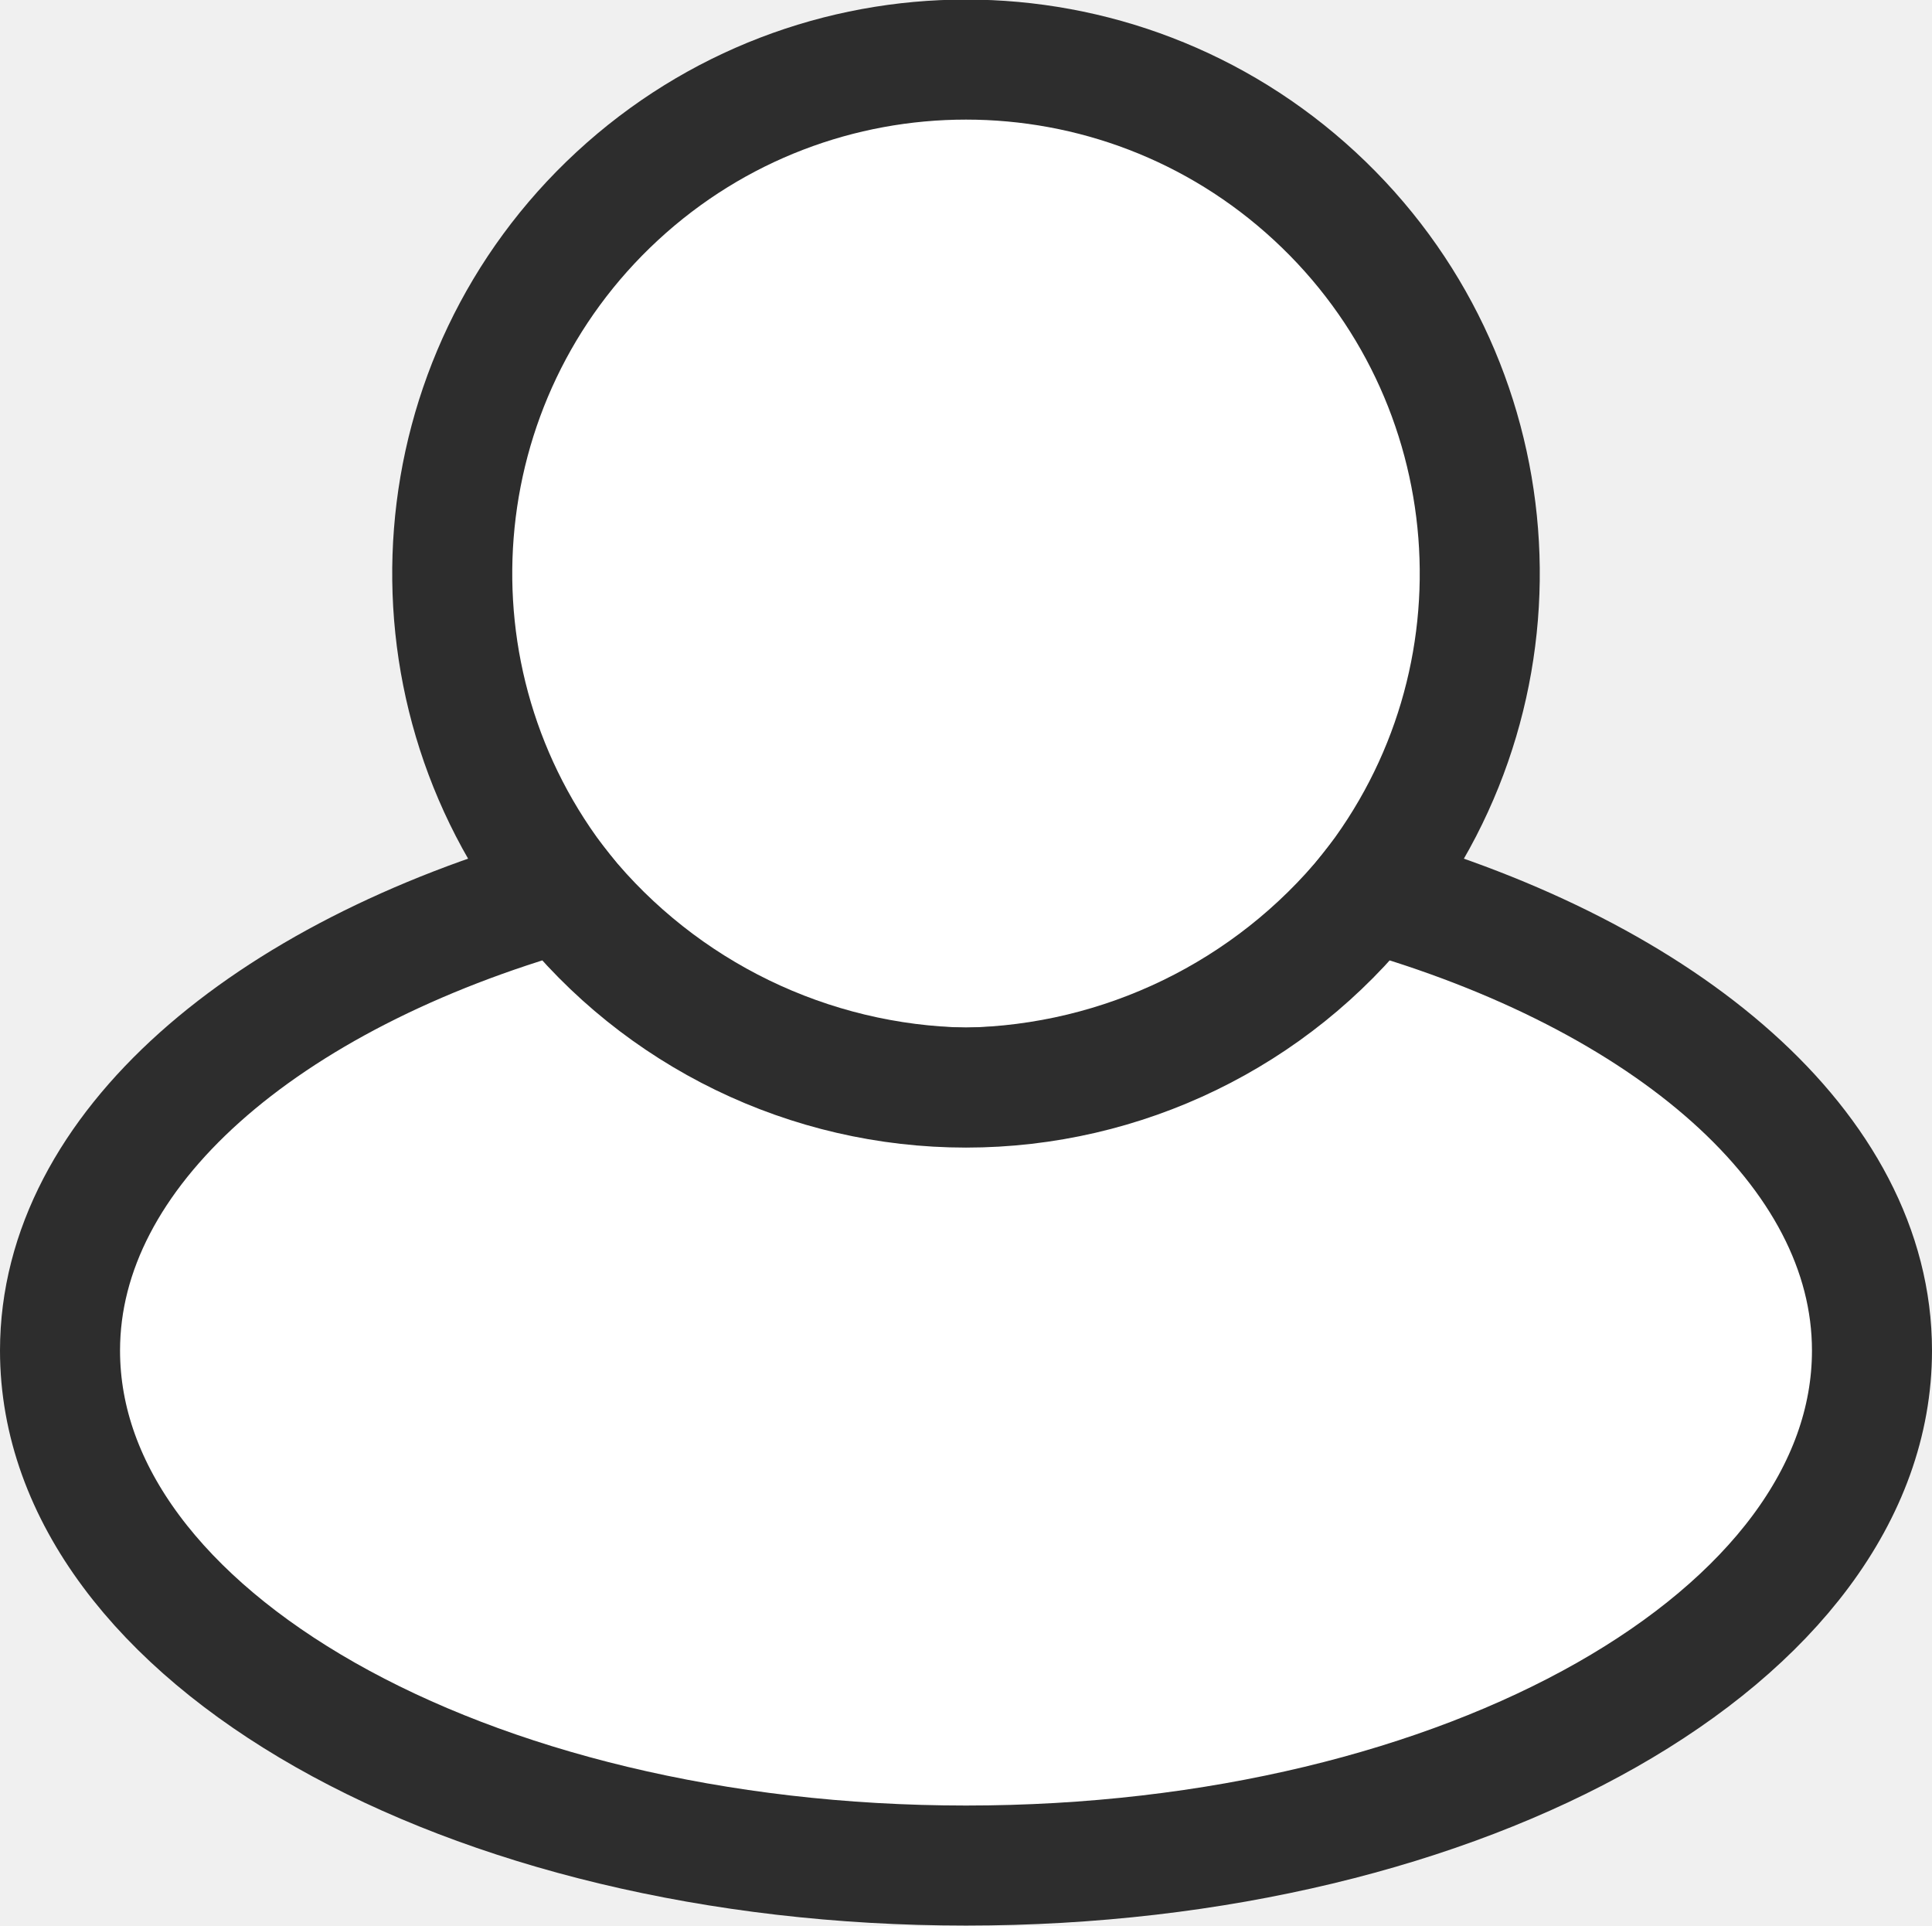
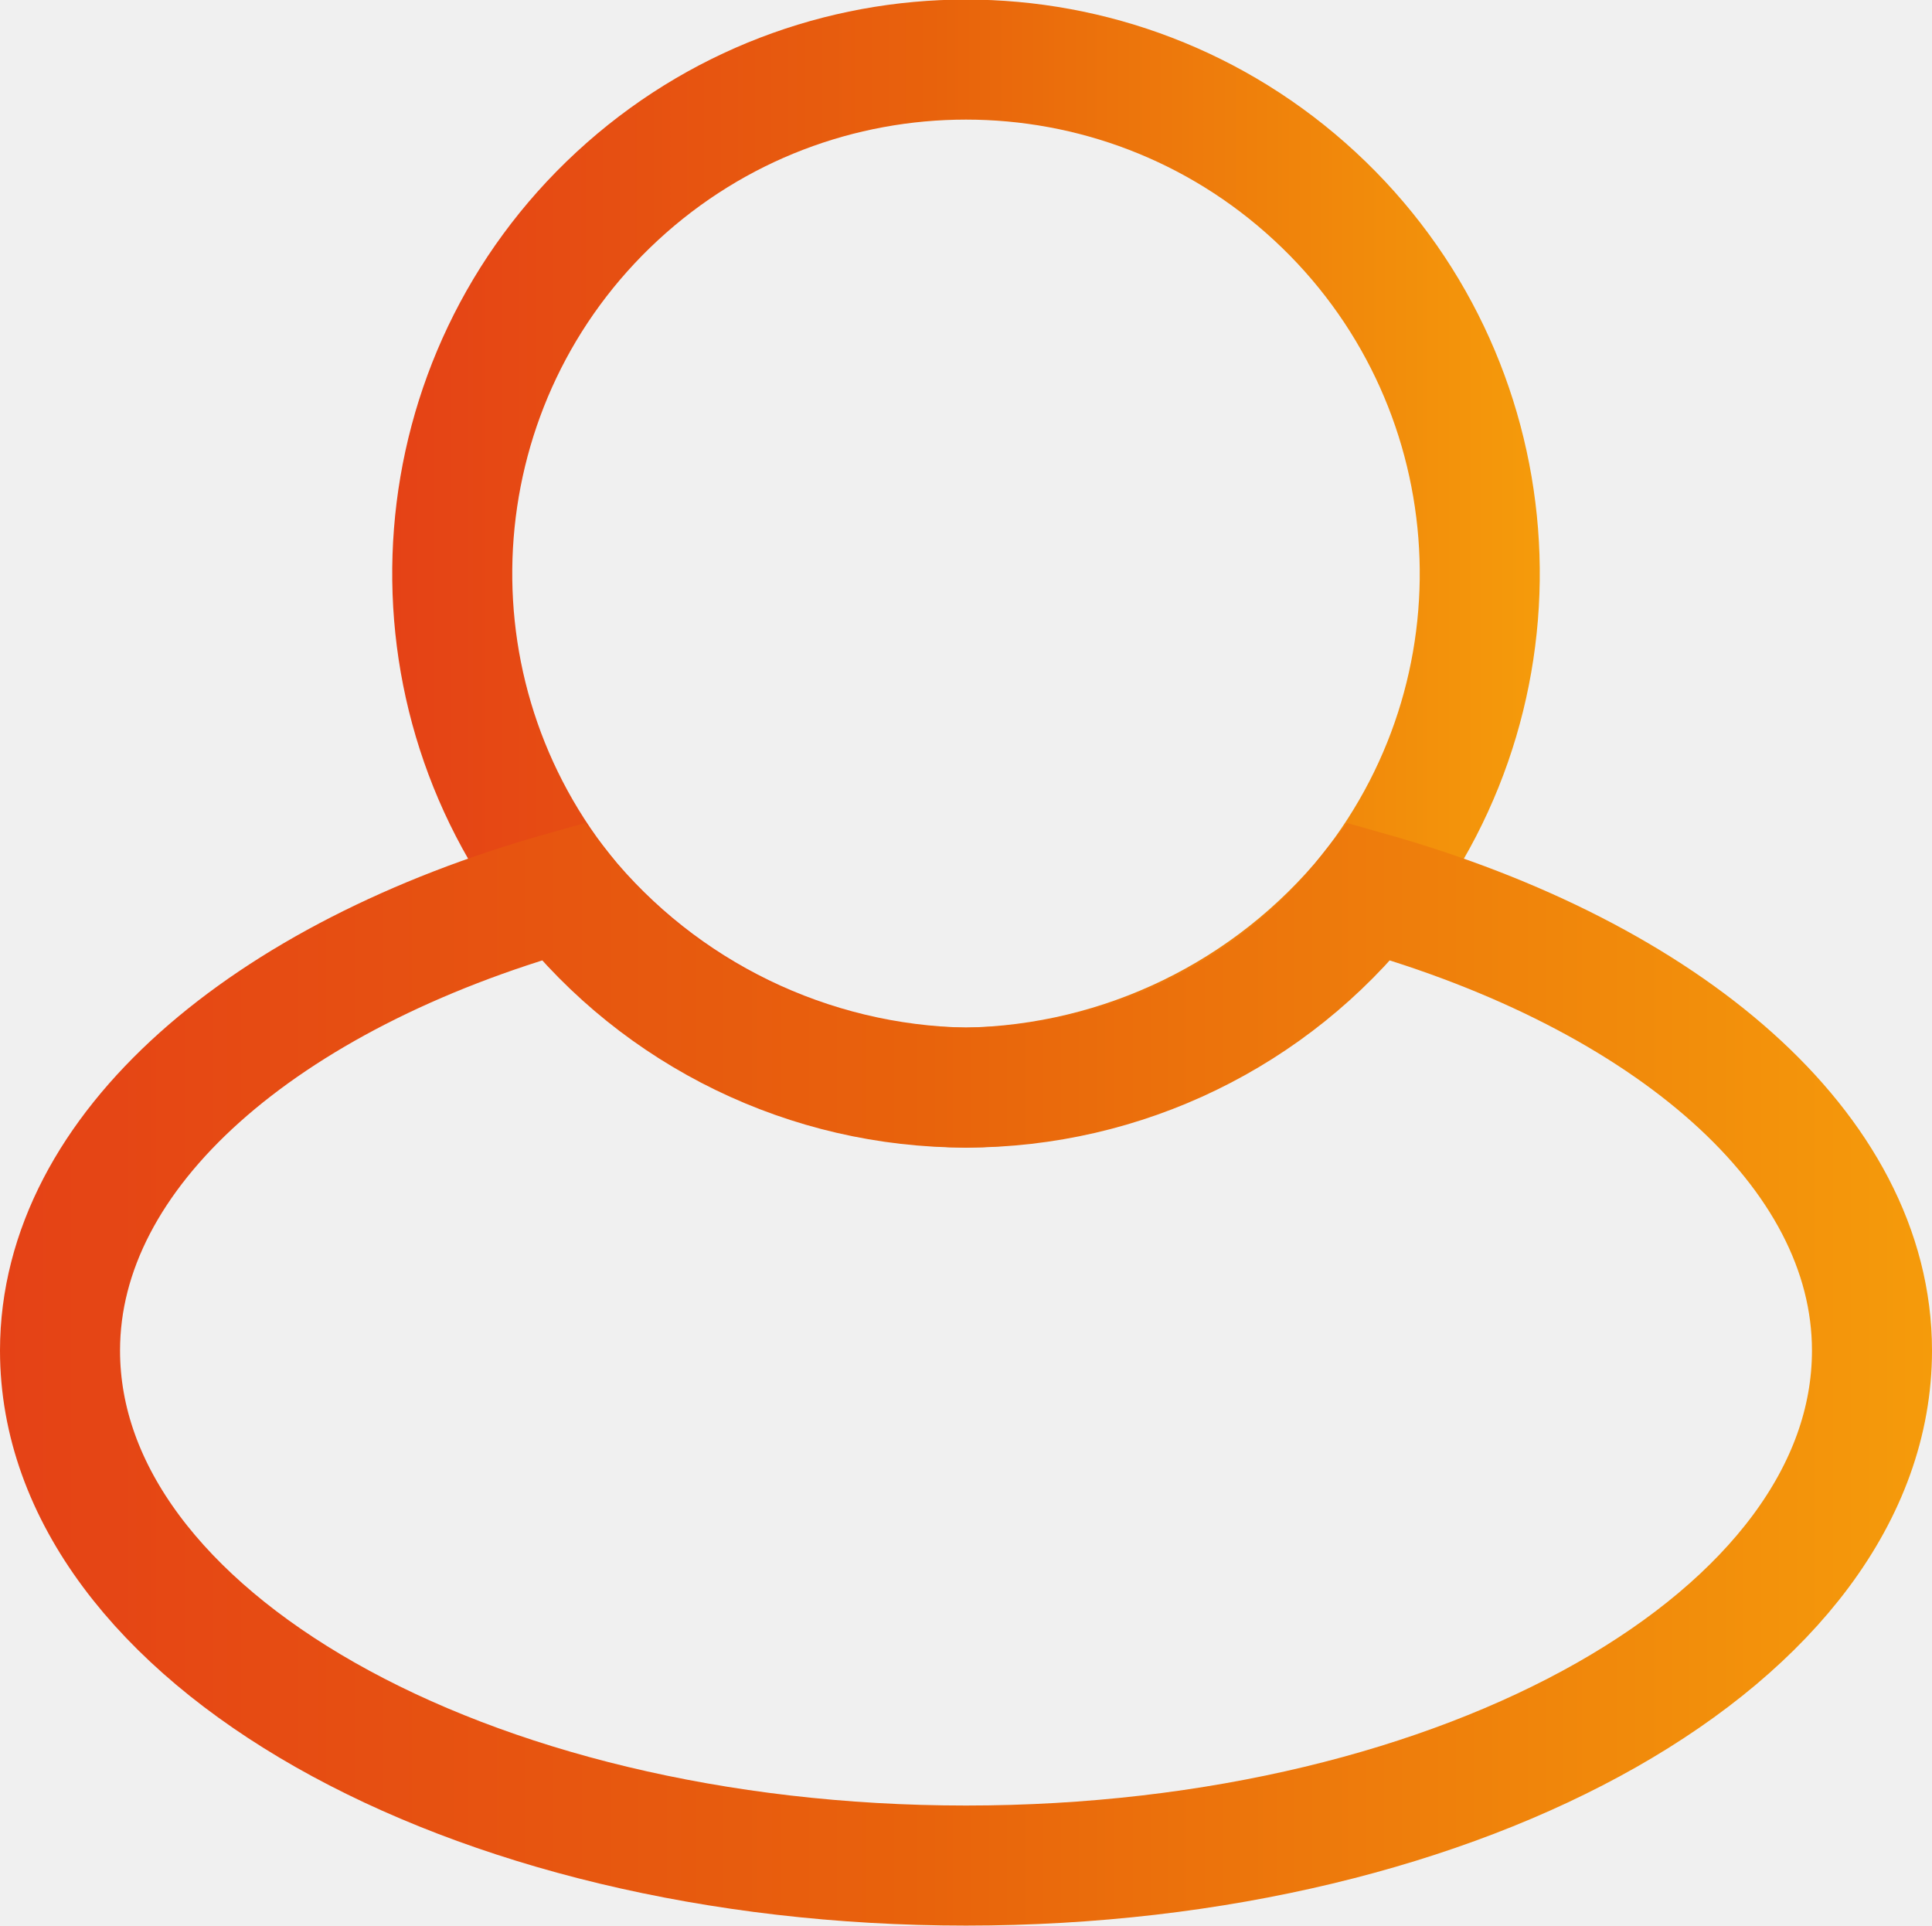
- <svg xmlns="http://www.w3.org/2000/svg" viewBox="0 0 64.38 64.16">
+ <svg xmlns="http://www.w3.org/2000/svg" xmlns:xlink="http://www.w3.org/1999/xlink" viewBox="0 0 64.38 64.16">
  <defs>
-     <style>.cls-1{fill:#fff;stroke:#2d2d2d;stroke-miterlimit:10;stroke-width:4px;}</style>
+     <style>.cls-1,.cls-2{fill:none;stroke-miterlimit:10;stroke-width:4px;}.cls-1{stroke:url(#Nieuwe_verloopstaal_2);}.cls-2{stroke:url(#Nieuwe_verloopstaal_2-2);}</style>
+     <linearGradient id="Nieuwe_verloopstaal_2" x1="13.07" y1="19.12" x2="51.31" y2="19.12" gradientUnits="userSpaceOnUse">
+       <stop offset="0" stop-color="#e54216" />
+       <stop offset="0.47" stop-color="#e8620c" />
+       <stop offset="1" stop-color="#f59b0b" />
+     </linearGradient>
+     <linearGradient id="Nieuwe_verloopstaal_2-2" x1="0" y1="45.79" x2="64.38" y2="45.79" xlink:href="#Nieuwe_verloopstaal_2" />
  </defs>
  <g id="Laag_2" data-name="Laag 2">
    <g id="Laag_1-2" data-name="Laag 1">
-       <path class="cls-1" d="M45.63,29.71a17.12,17.12,0,1,0-26.88,0,17.74,17.74,0,0,0,13.44,6.53A17.74,17.74,0,0,0,45.63,29.71Z" />
-       <path class="cls-1" d="M45.63,29.71a17.1,17.1,0,0,1-26.88,0C8.82,32.51,2,38.32,2,45,2,54.5,15.52,62.16,32.19,62.16S62.38,54.5,62.38,45C62.38,38.32,55.55,32.51,45.63,29.71Z" />
+       <g id="Icon">
+         <path class="cls-1" d="M45.63,29.71a17.12,17.12,0,1,0-26.88,0,17.74,17.74,0,0,0,13.44,6.53A17.74,17.74,0,0,0,45.63,29.71Z" />
+         <path class="cls-2" d="M45.63,29.71a17.1,17.1,0,0,1-26.88,0C8.82,32.51,2,38.32,2,45,2,54.5,15.52,62.16,32.19,62.16S62.38,54.5,62.38,45C62.38,38.32,55.55,32.51,45.63,29.71Z" />
+       </g>
    </g>
  </g>
</svg>
